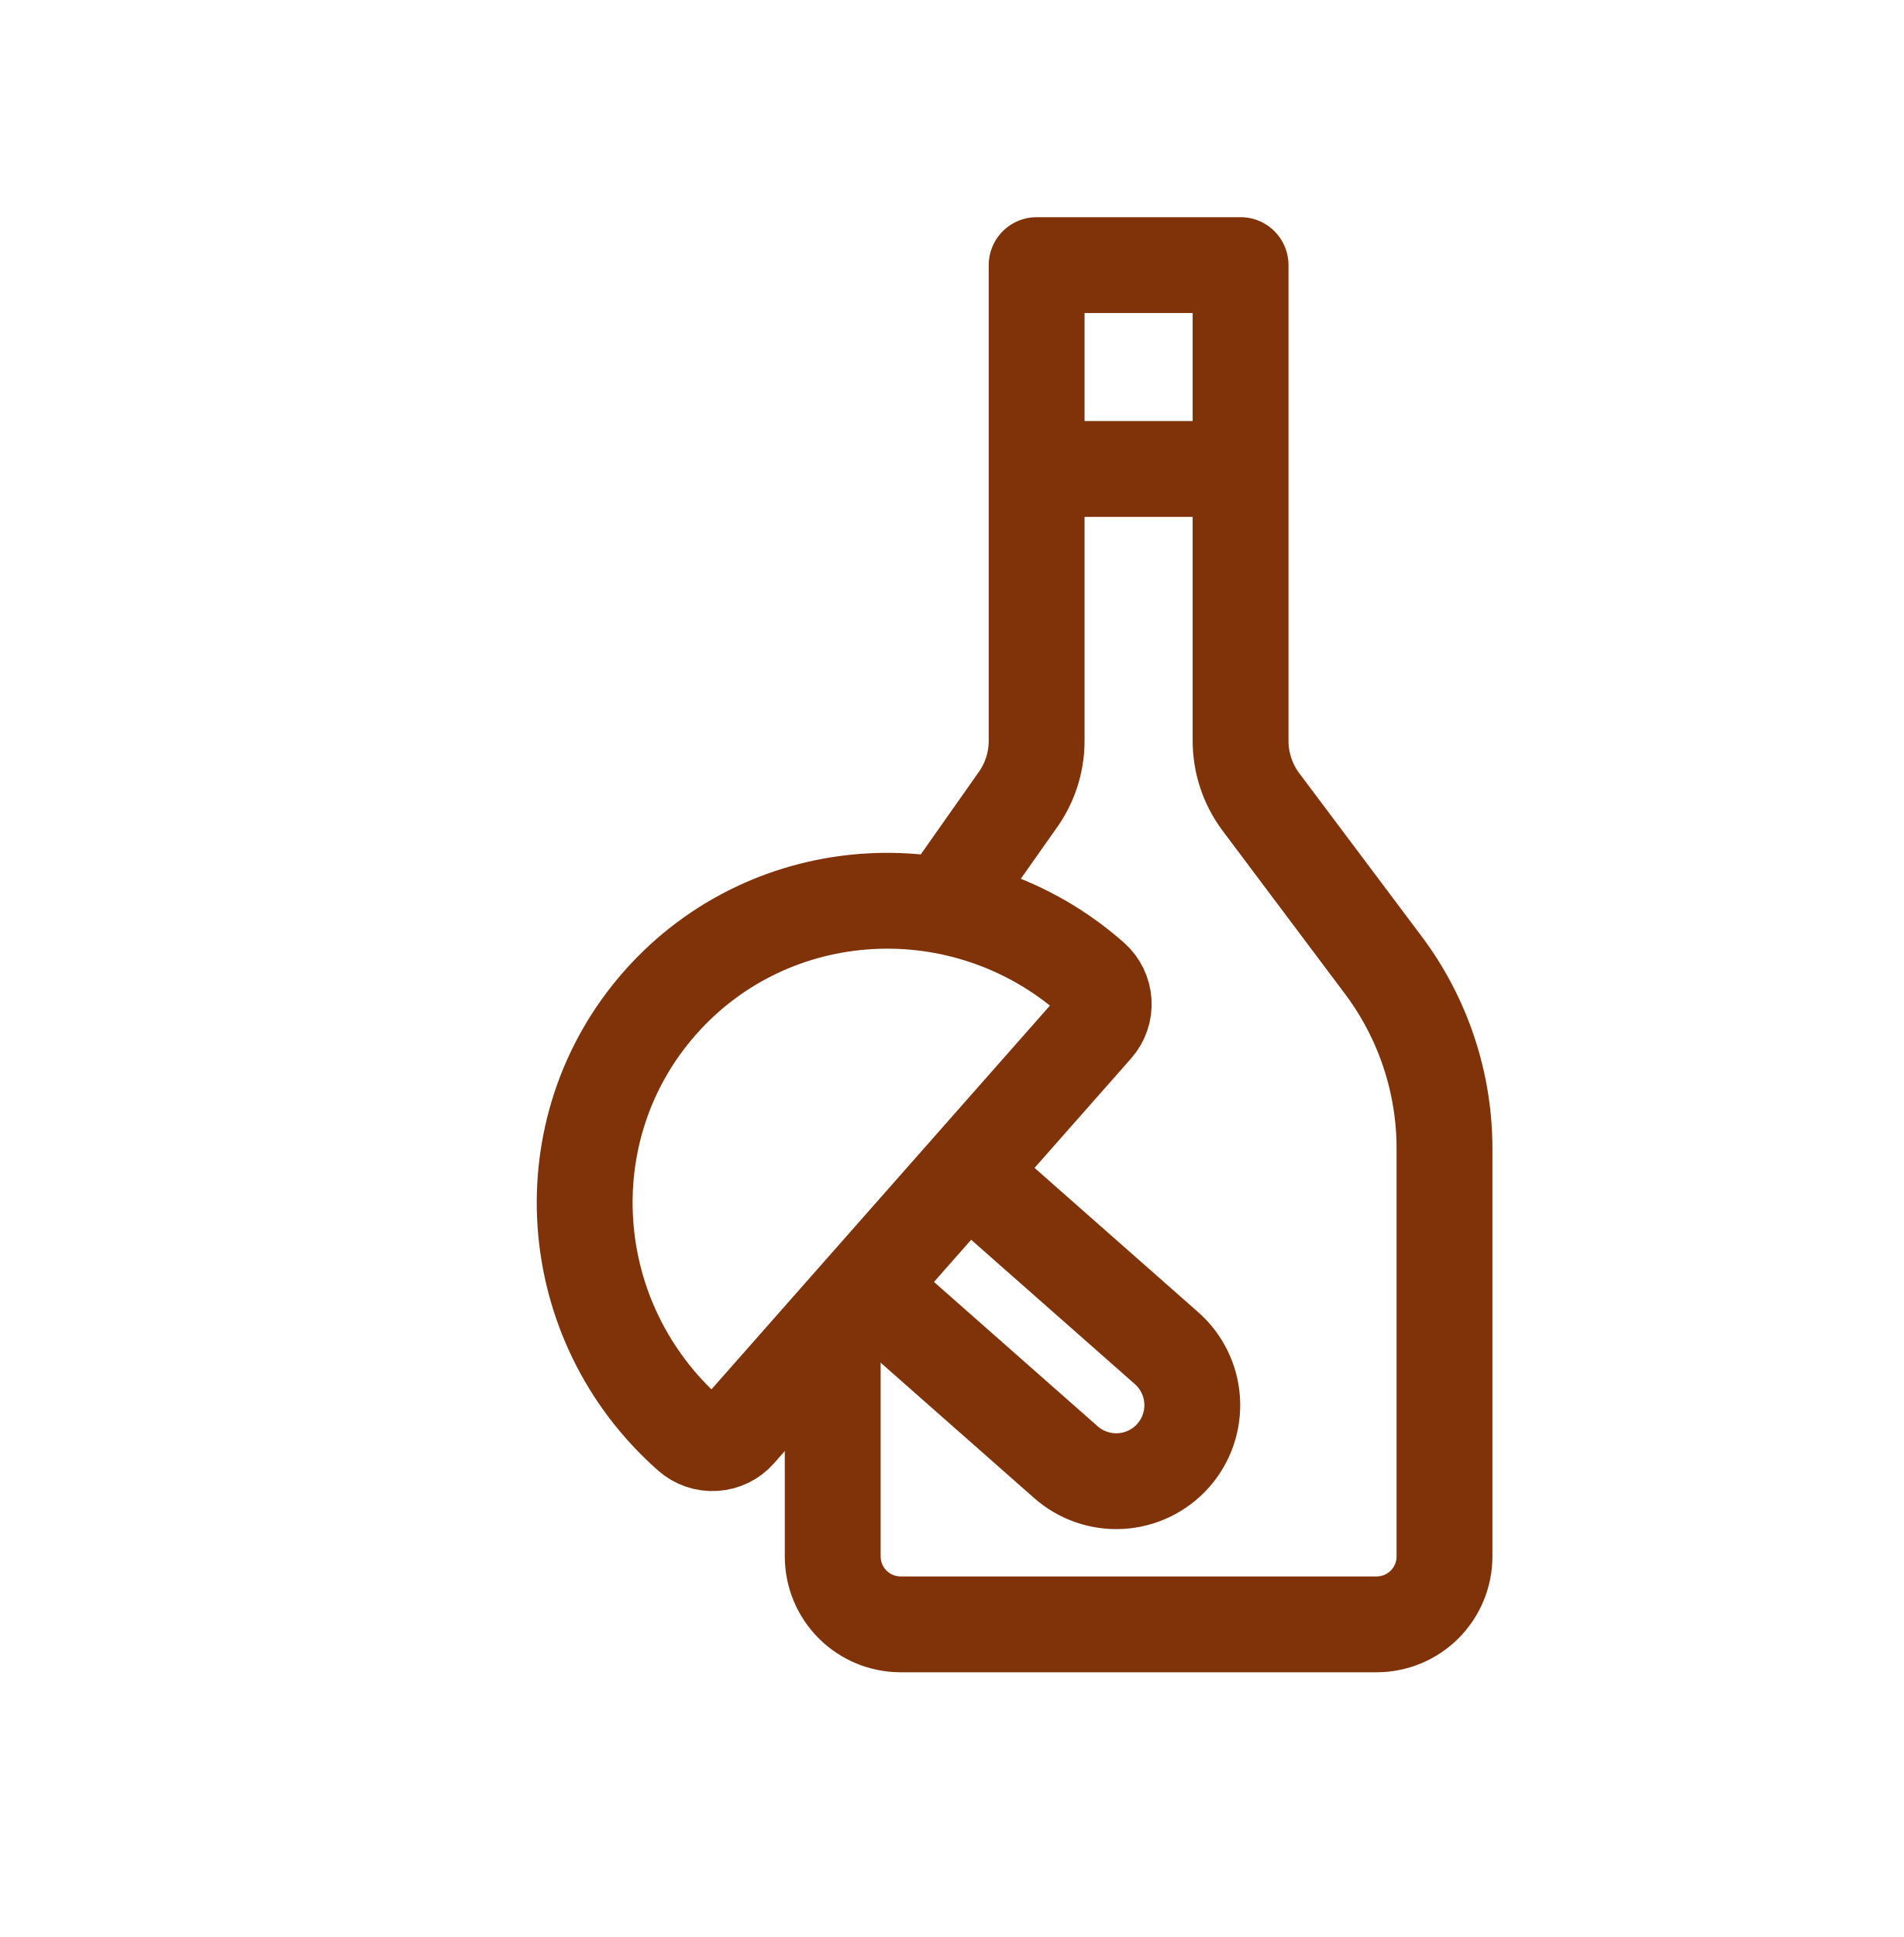
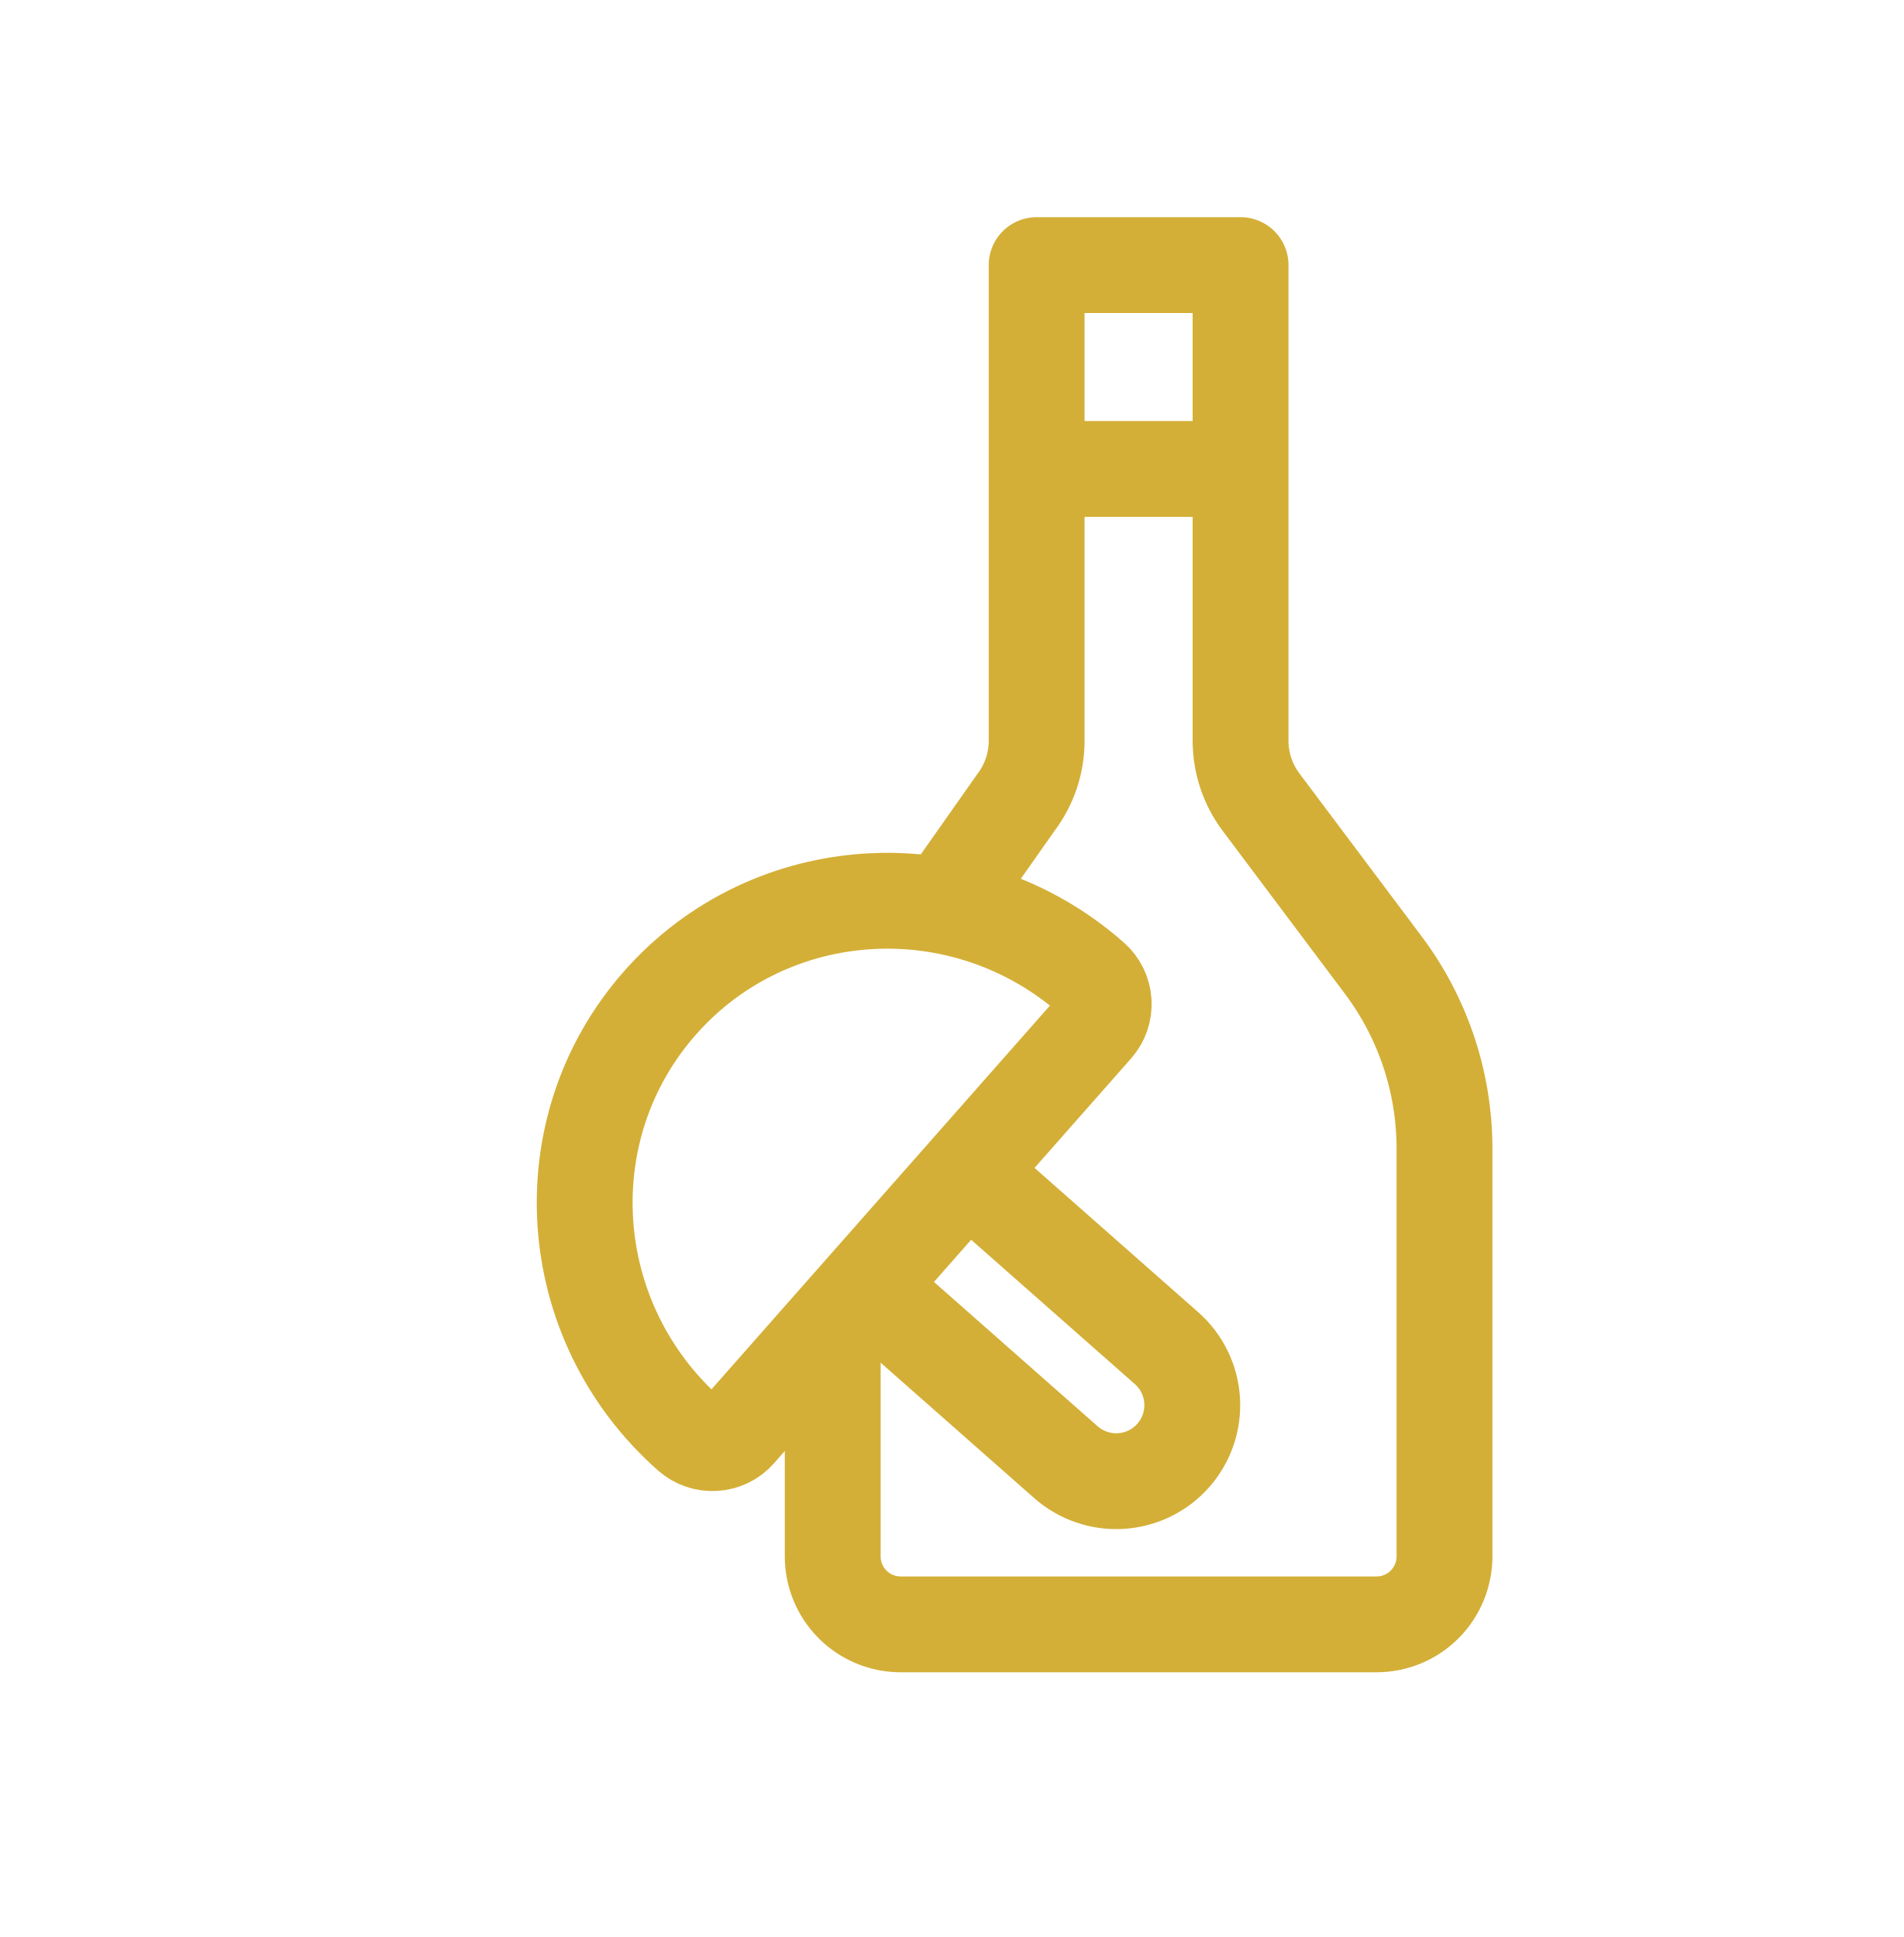
<svg xmlns="http://www.w3.org/2000/svg" width="56" height="57" viewBox="0 0 56 57" fill="none">
-   <path d="M30.5 13.8H36.5M30.5 15.8V11.8M36.5 15.8V11.8M28 26.3L29.9 23.601C30.29 23.081 30.5 22.45 30.5 21.8V7.801H36.5V21.8C36.5 22.45 36.711 23.081 37.1 23.601L40.7 28.401C41.868 29.958 42.5 31.853 42.5 33.8V45.8C42.5 46.331 42.289 46.84 41.914 47.215C41.539 47.59 41.03 47.8 40.5 47.8H26.5C25.97 47.8 25.461 47.59 25.086 47.215C24.711 46.84 24.5 46.331 24.5 45.8V39.8" stroke="#803308" stroke-width="2.82" stroke-linecap="round" stroke-linejoin="round" />
-   <path d="M25.49 37.849L31.362 43.028C31.807 43.42 32.39 43.62 32.982 43.583C33.575 43.545 34.128 43.275 34.52 42.83C34.913 42.385 35.112 41.802 35.075 41.21C35.038 40.617 34.767 40.064 34.322 39.672L28.449 34.493M32.133 28.793C28.38 25.483 22.688 25.805 19.419 29.512C16.15 33.218 16.542 38.906 20.296 42.217C20.496 42.393 20.758 42.483 21.024 42.466C21.291 42.45 21.54 42.328 21.716 42.127L32.222 30.214C32.399 30.014 32.489 29.752 32.472 29.485C32.455 29.219 32.334 28.97 32.133 28.793Z" stroke="#803308" stroke-width="2.82" stroke-linecap="round" stroke-linejoin="round" />
+   <path d="M30.5 13.8H36.5M30.5 15.8V11.8M36.5 15.8V11.8M28 26.3L29.9 23.601C30.29 23.081 30.5 22.45 30.5 21.8V7.801H36.5V21.8C36.5 22.45 36.711 23.081 37.1 23.601L40.7 28.401C41.868 29.958 42.5 31.853 42.5 33.8V45.8C42.5 46.331 42.289 46.84 41.914 47.215C41.539 47.59 41.03 47.8 40.5 47.8H26.5C25.97 47.8 25.461 47.59 25.086 47.215C24.711 46.84 24.5 46.331 24.5 45.8V39.8" stroke="#d4af37" stroke-width="2.82" stroke-linecap="round" stroke-linejoin="round" />
+   <path d="M25.49 37.849L31.362 43.028C31.807 43.42 32.39 43.62 32.982 43.583C33.575 43.545 34.128 43.275 34.52 42.83C34.913 42.385 35.112 41.802 35.075 41.21C35.038 40.617 34.767 40.064 34.322 39.672L28.449 34.493M32.133 28.793C28.38 25.483 22.688 25.805 19.419 29.512C16.15 33.218 16.542 38.906 20.296 42.217C20.496 42.393 20.758 42.483 21.024 42.466C21.291 42.45 21.54 42.328 21.716 42.127L32.222 30.214C32.399 30.014 32.489 29.752 32.472 29.485C32.455 29.219 32.334 28.97 32.133 28.793Z" stroke="#d4af37" stroke-width="2.82" stroke-linecap="round" stroke-linejoin="round" />
</svg>
